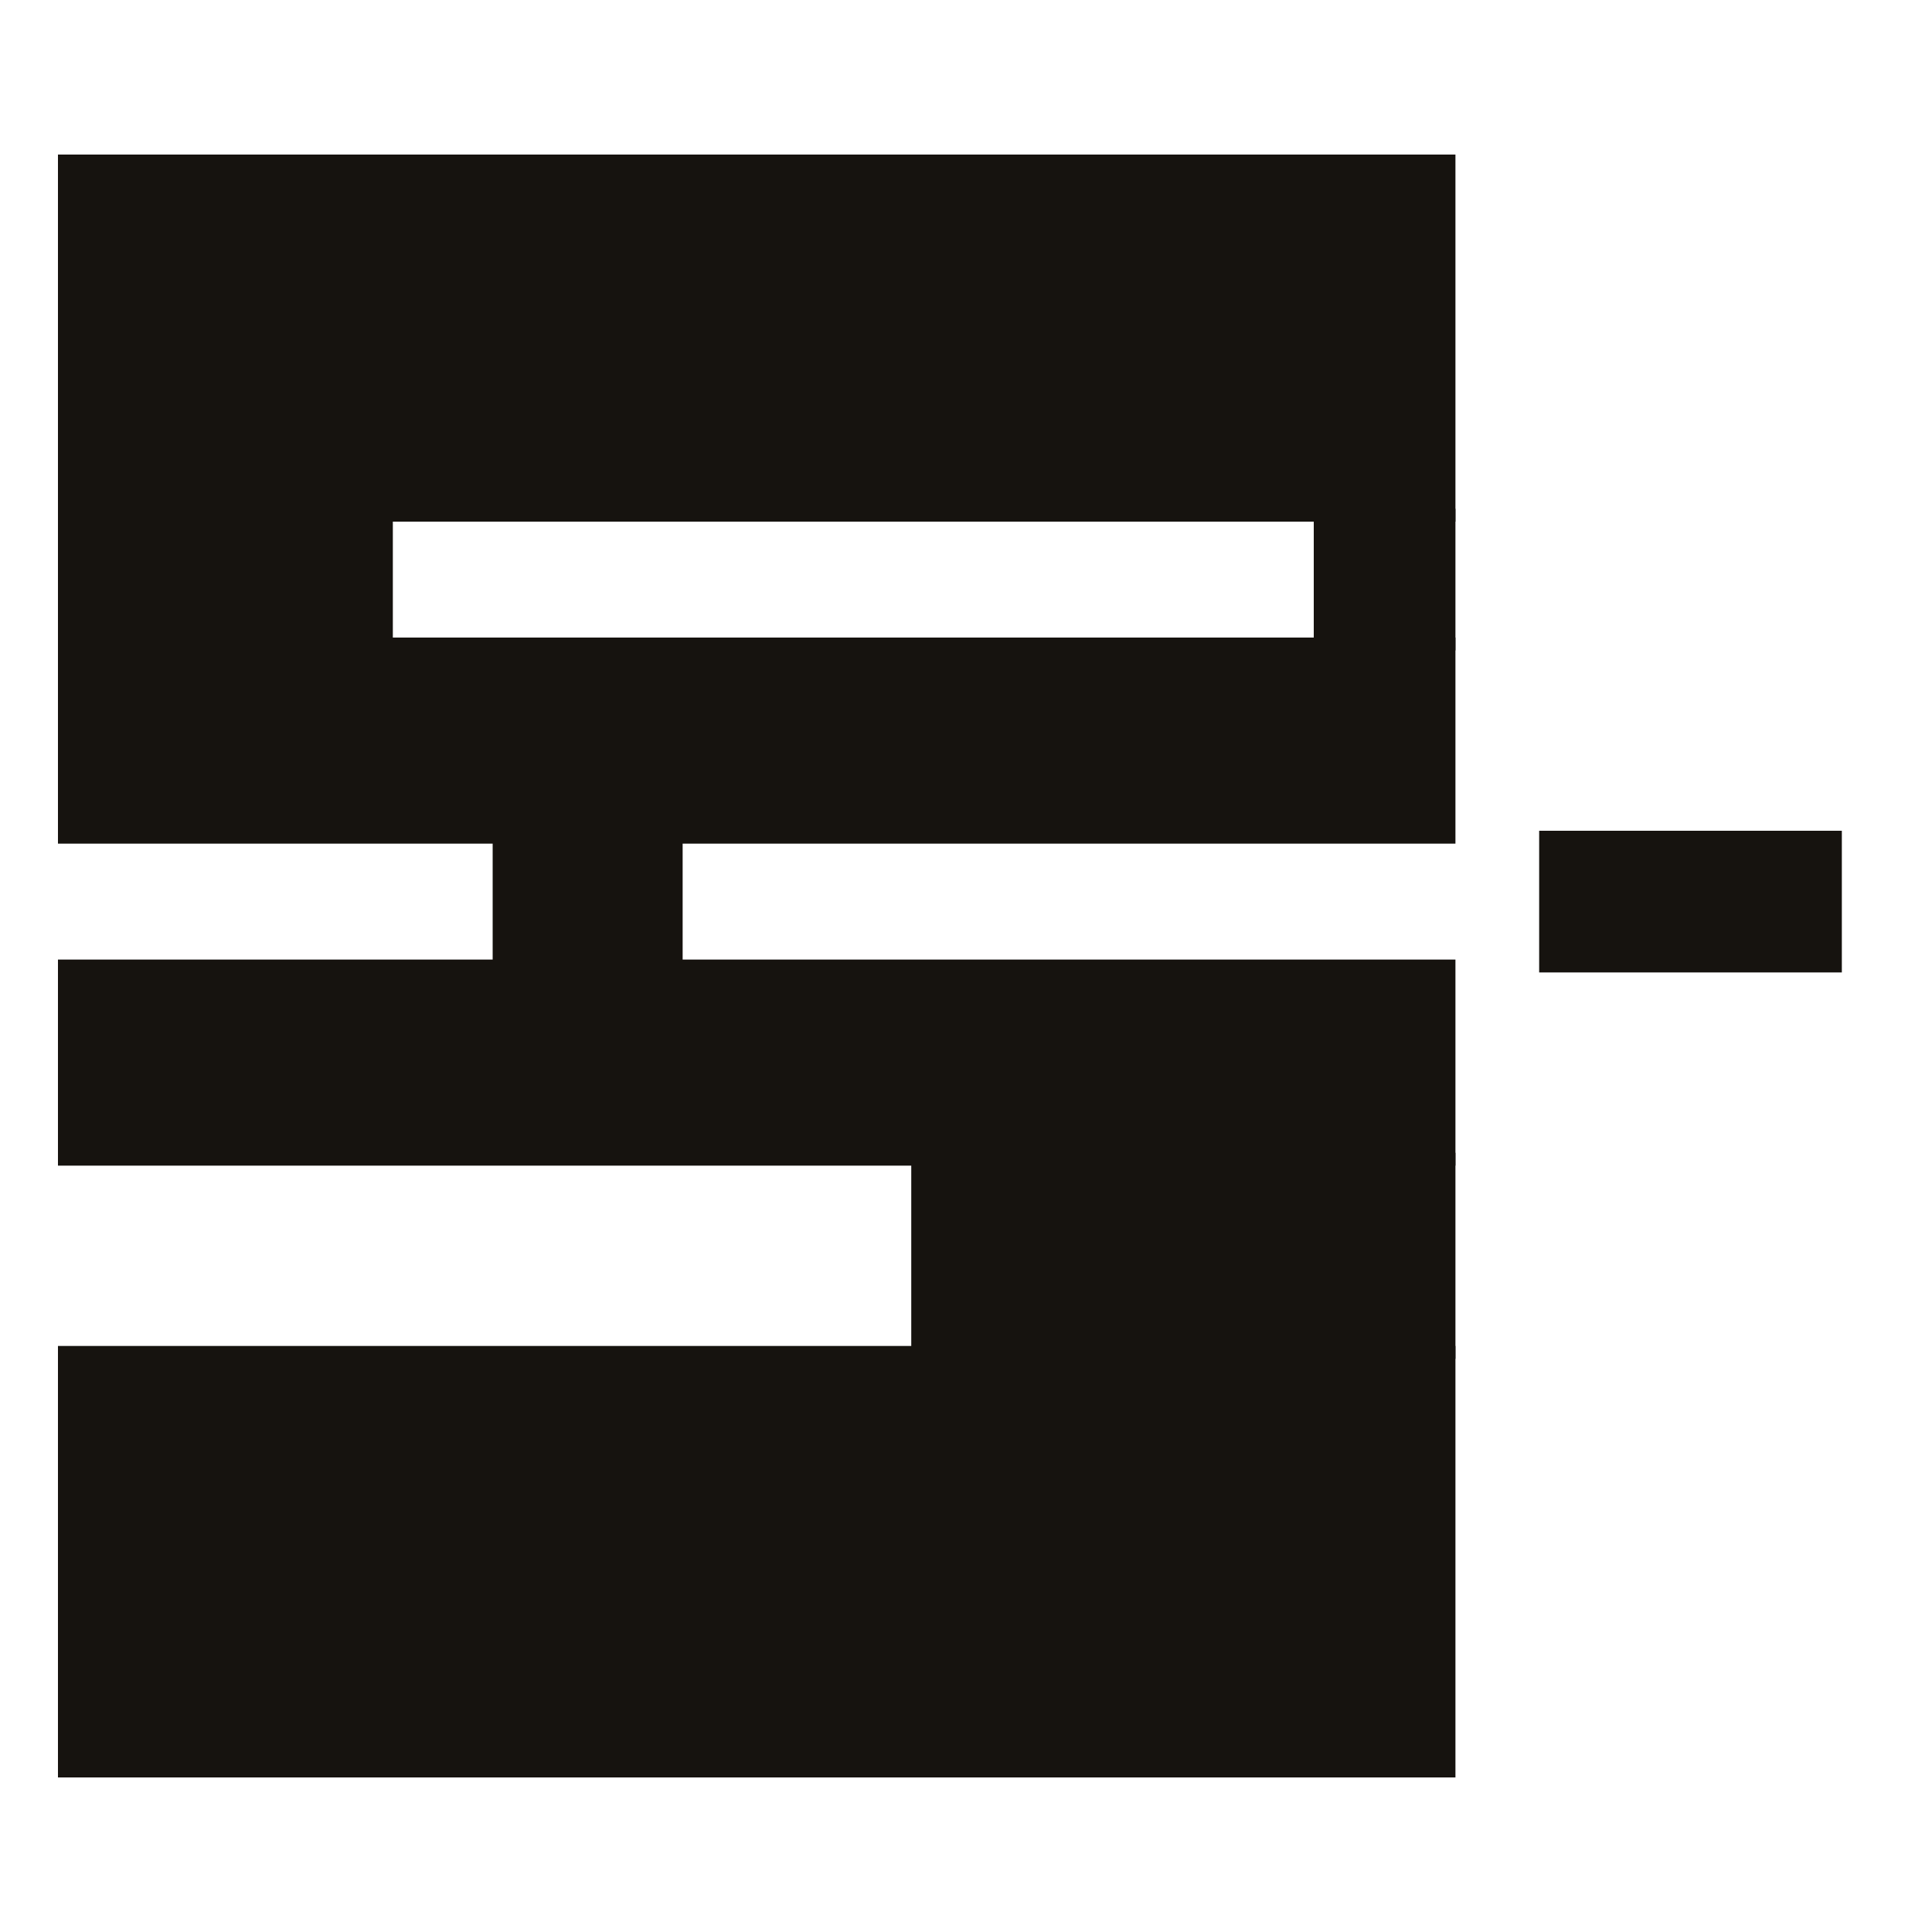
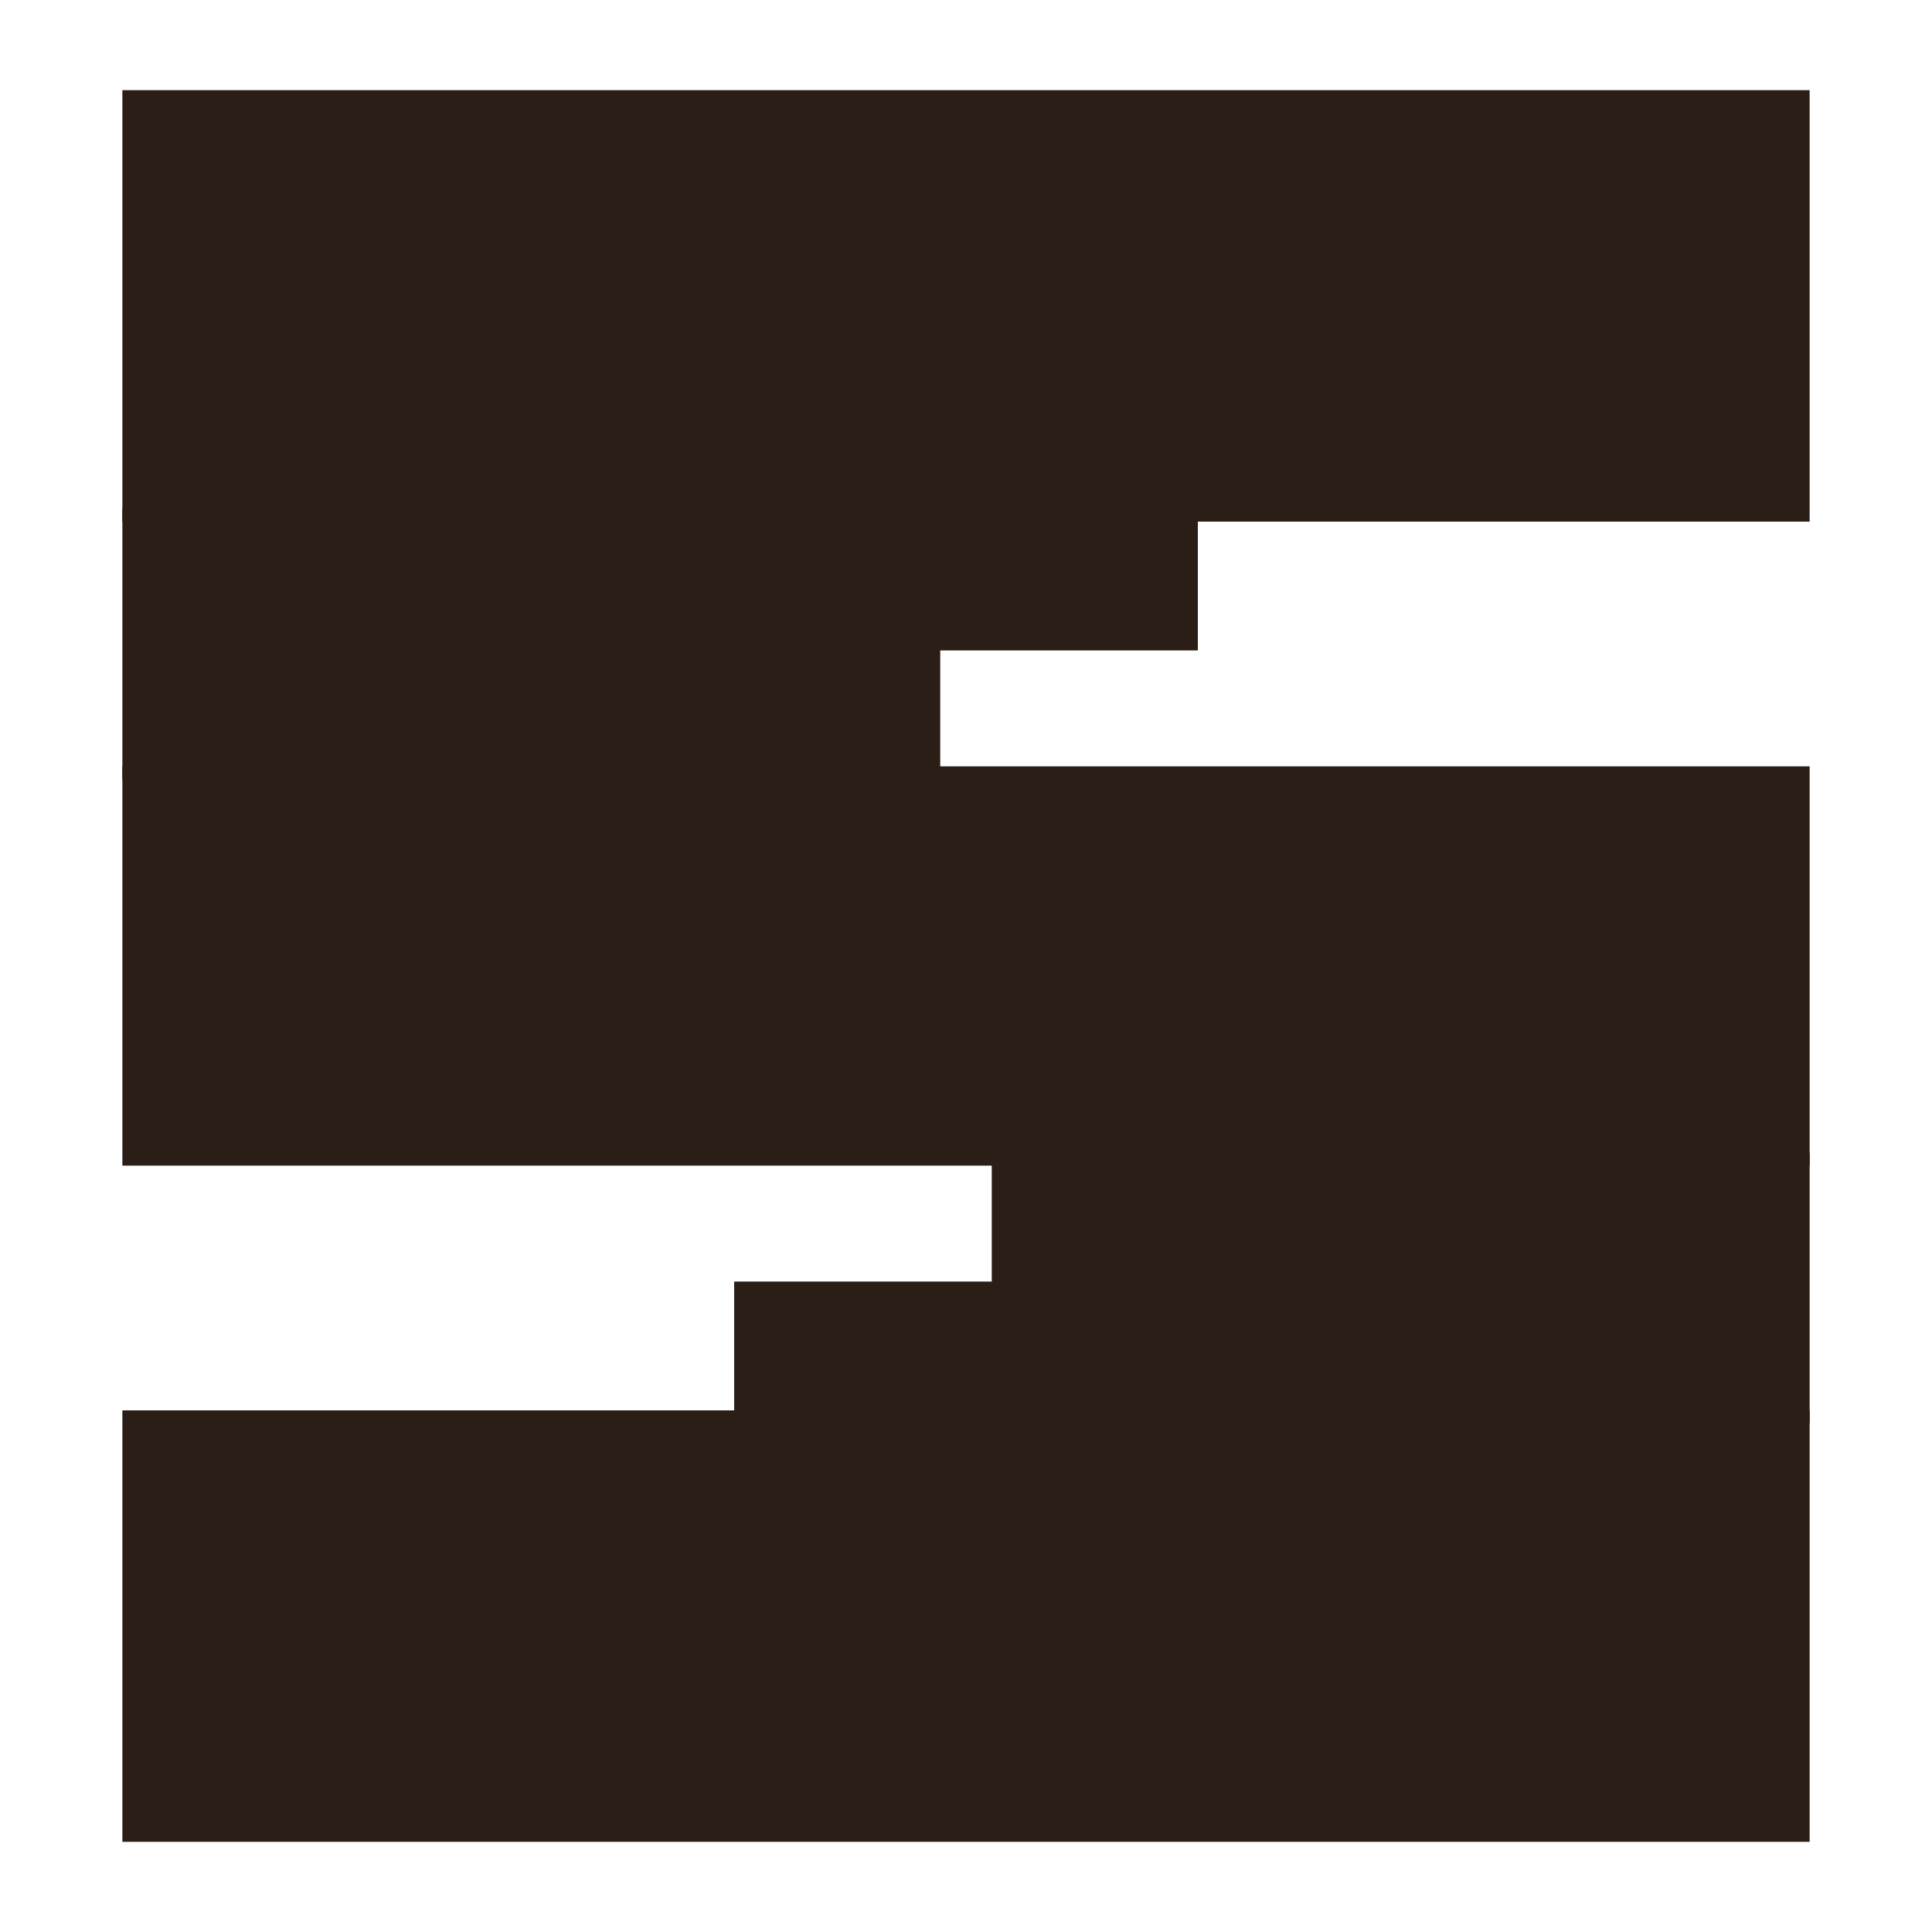
<svg xmlns="http://www.w3.org/2000/svg" viewBox="0 0 120 120" width="120" height="120">
-   <rect x="4" y="10" width="86" height="22" fill="#16130f" stroke="#16130f" stroke-width="0.8" />
-   <rect x="4" y="32" width="20" height="8" fill="#16130f" stroke="#16130f" stroke-width="0.8" />
-   <rect x="82" y="32" width="8" height="8" fill="#16130f" stroke="#16130f" stroke-width="0.8" />
-   <rect x="4" y="40" width="86" height="12" fill="#16130f" stroke="#16130f" stroke-width="0.8" />
-   <rect x="31" y="52" width="11" height="8" fill="#16130f" stroke="#16130f" stroke-width="0.8" />
-   <rect x="4" y="60" width="86" height="12" fill="#16130f" stroke="#16130f" stroke-width="0.8" />
-   <rect x="57" y="72" width="33" height="12" fill="#16130f" stroke="#16130f" stroke-width="0.8" />
-   <rect x="4" y="84" width="86" height="26" fill="#16130f" stroke="#16130f" stroke-width="0.8" />
-   <rect x="96" y="52" width="18" height="8" fill="#16130f" stroke="#16130f" stroke-width="0.8" />
+   <rect x="8" y="6" width="104" height="26" fill="#2b1e17" stroke="#2b1e17" stroke-width="0.8" />
+   <rect x="8" y="32" width="50" height="16" fill="#2b1e17" stroke="#2b1e17" stroke-width="0.8" />
+   <rect x="58" y="32" width="16" height="8" fill="#2b1e17" stroke="#2b1e17" stroke-width="0.8" />
+   <rect x="8" y="48" width="104" height="24" fill="#2b1e17" stroke="#2b1e17" stroke-width="0.8" />
+   <rect x="62" y="72" width="50" height="16" fill="#2b1e17" stroke="#2b1e17" stroke-width="0.8" />
+   <rect x="46" y="80" width="16" height="8" fill="#2b1e17" stroke="#2b1e17" stroke-width="0.8" />
+   <rect x="8" y="88" width="104" height="26" fill="#2b1e17" stroke="#2b1e17" stroke-width="0.8" />
</svg>
